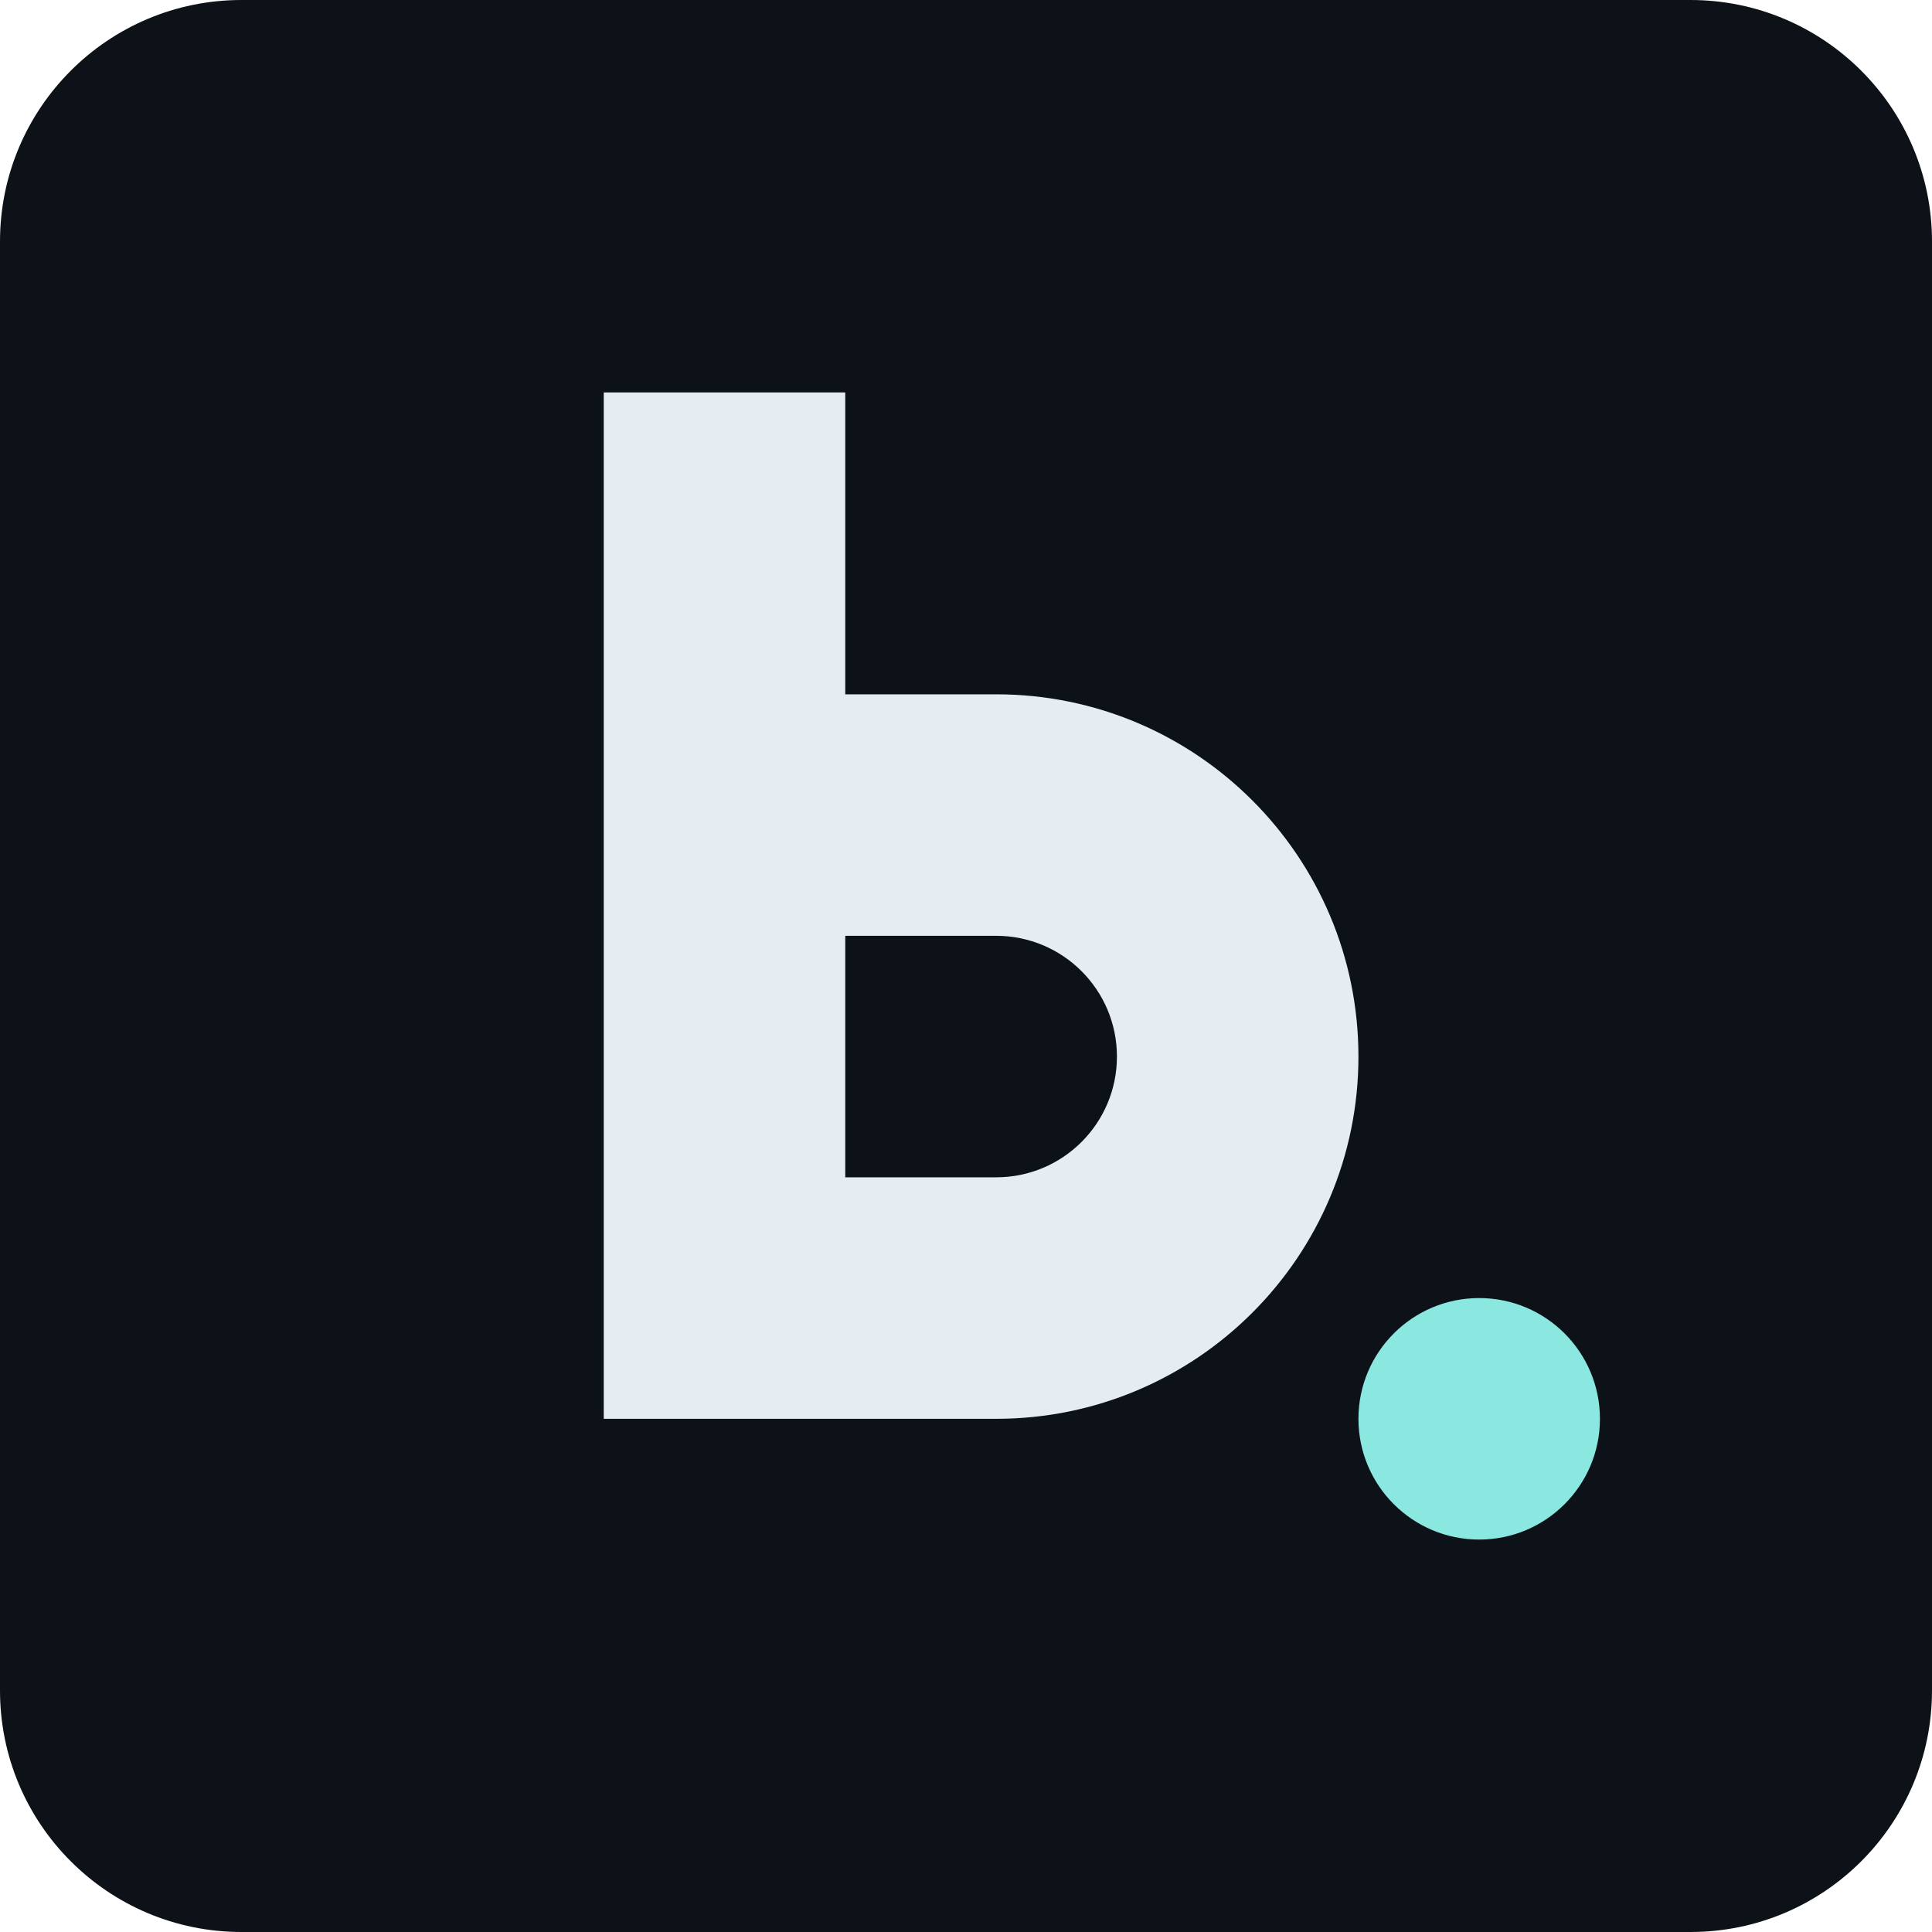
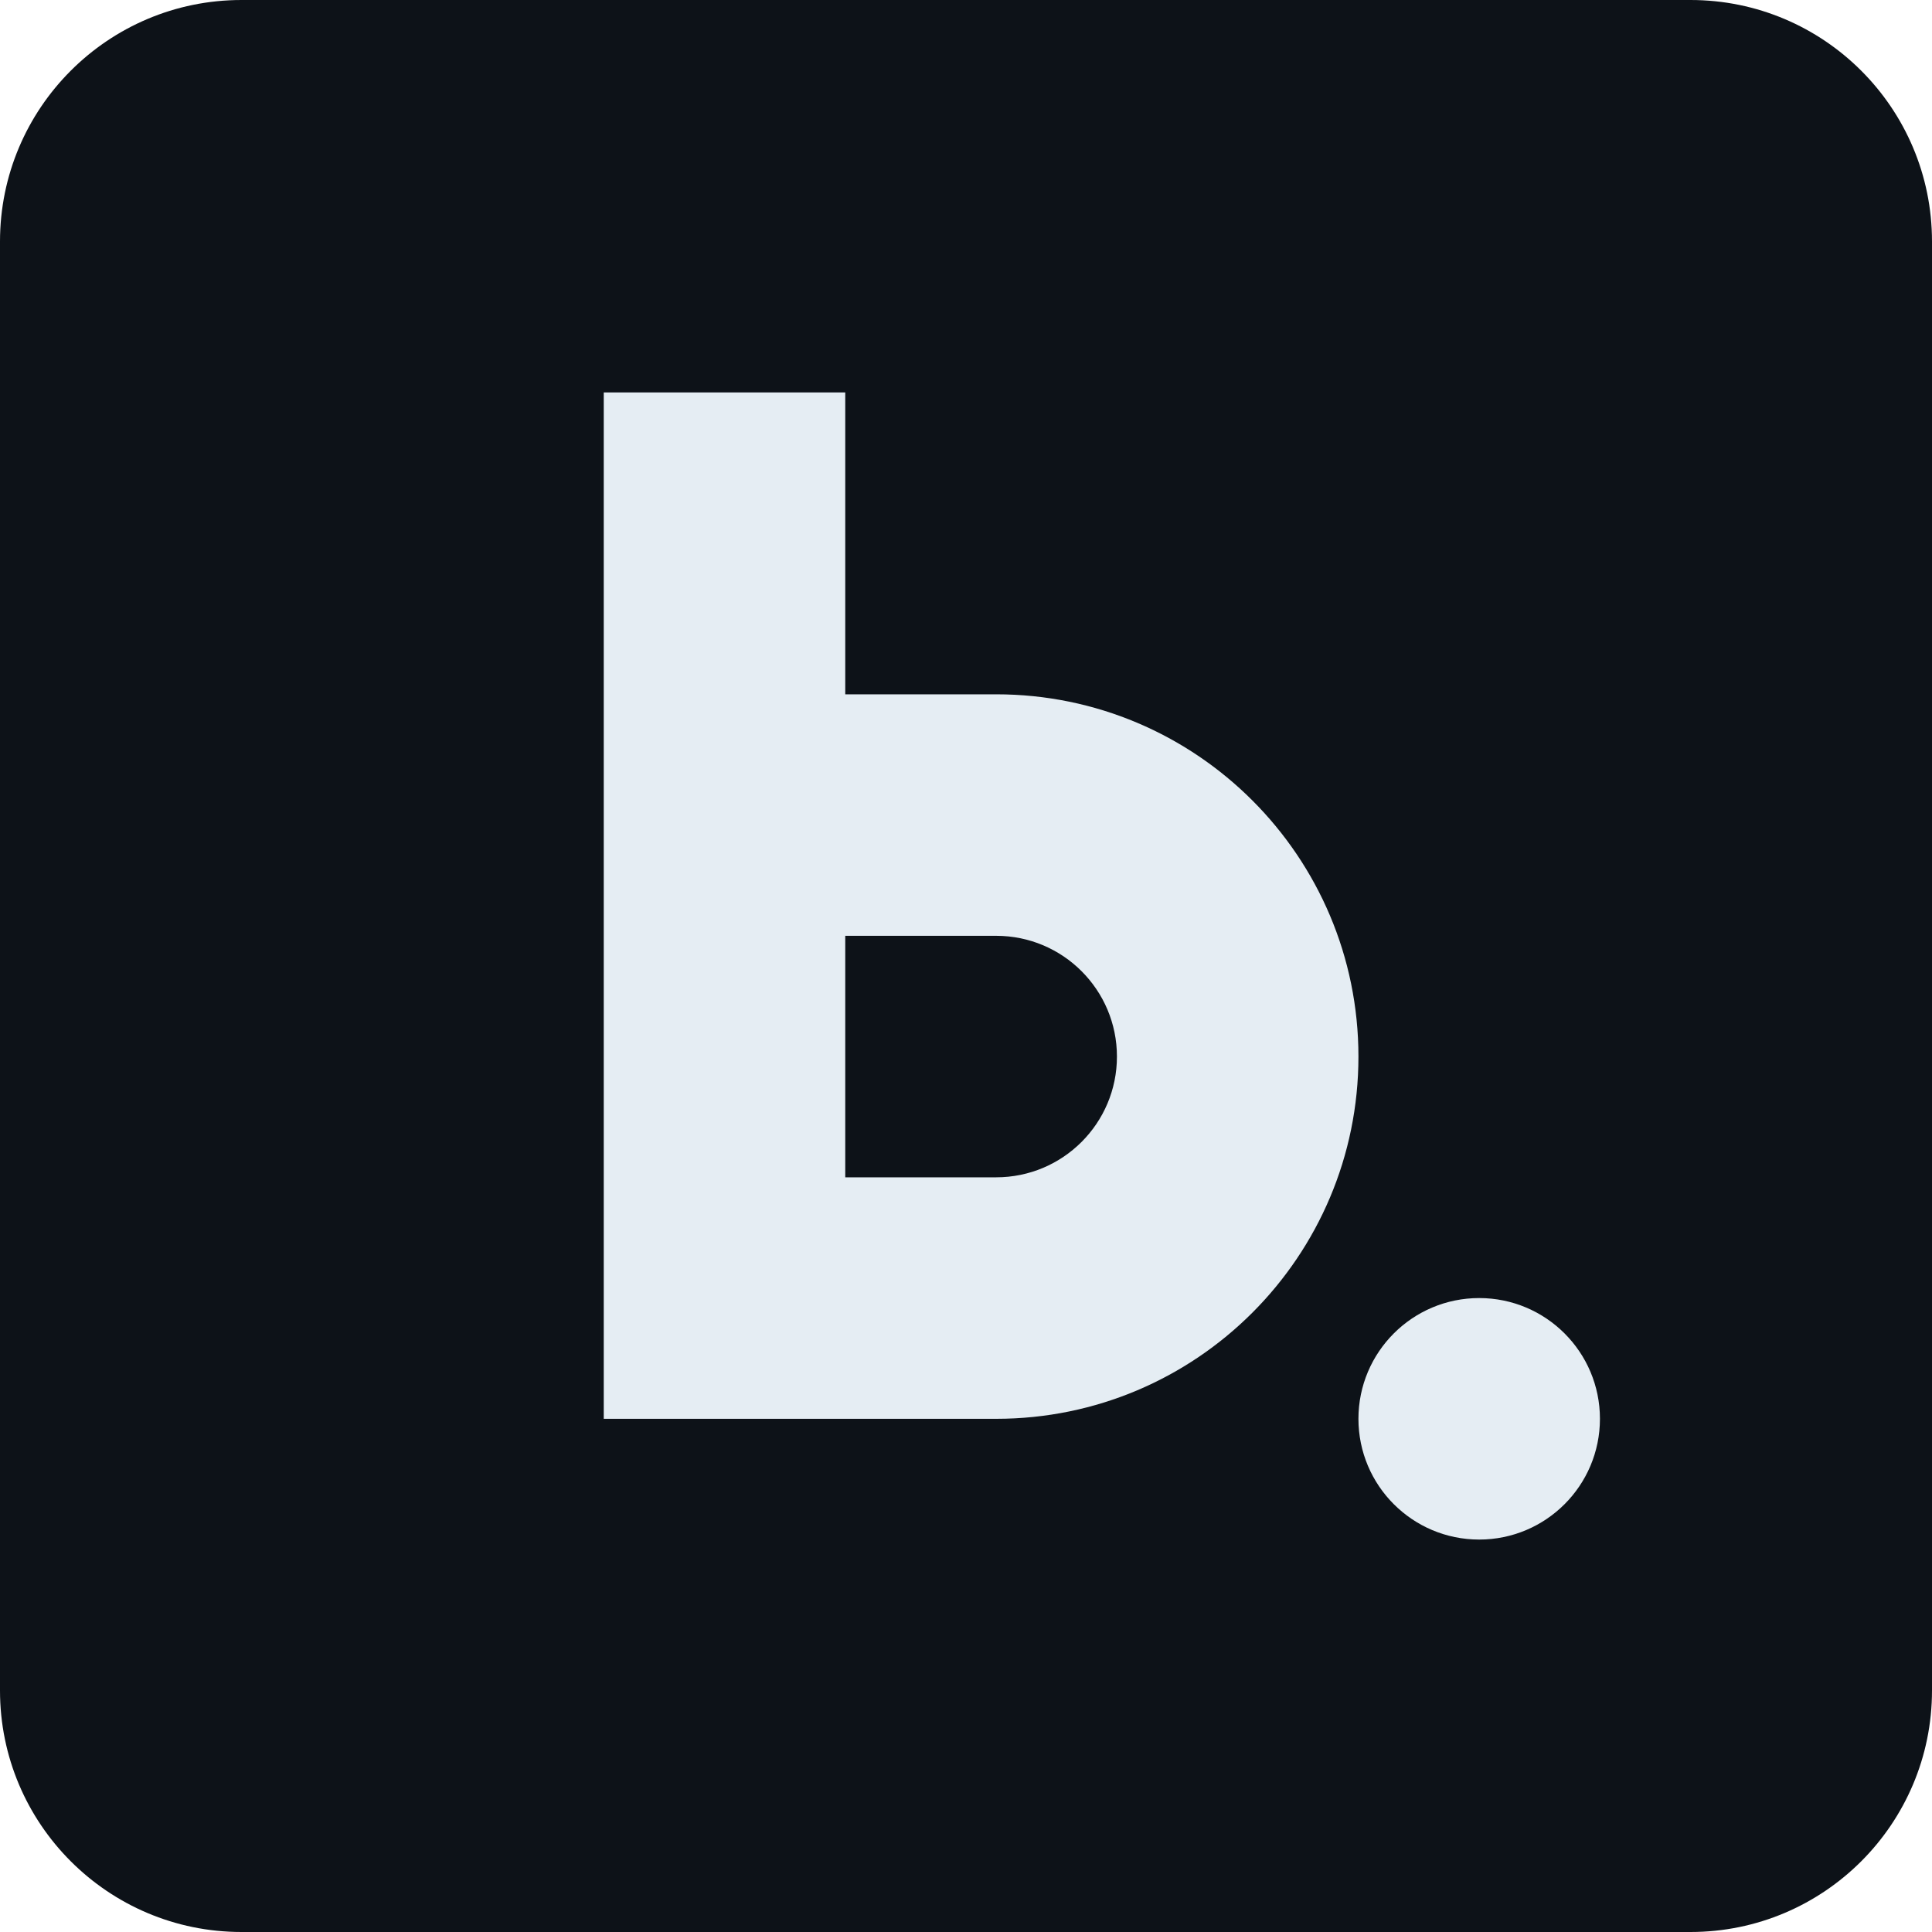
<svg xmlns="http://www.w3.org/2000/svg" viewBox="0 0 64 64">
  <rect width="64" height="64" rx="8" fill="#0d1218" />
  <path d="M20 13v34h13a12 12 0 1 0 0-24h-5V13zm8 18h5a4 4 0 1 1 0 8h-5z" fill="#e5edf3" />
-   <circle cx="49" cy="47" r="4" fill="#8be8e1" />
+   <circle cx="49" cy="47" r="4" fill="#e5edf3" />
</svg>
